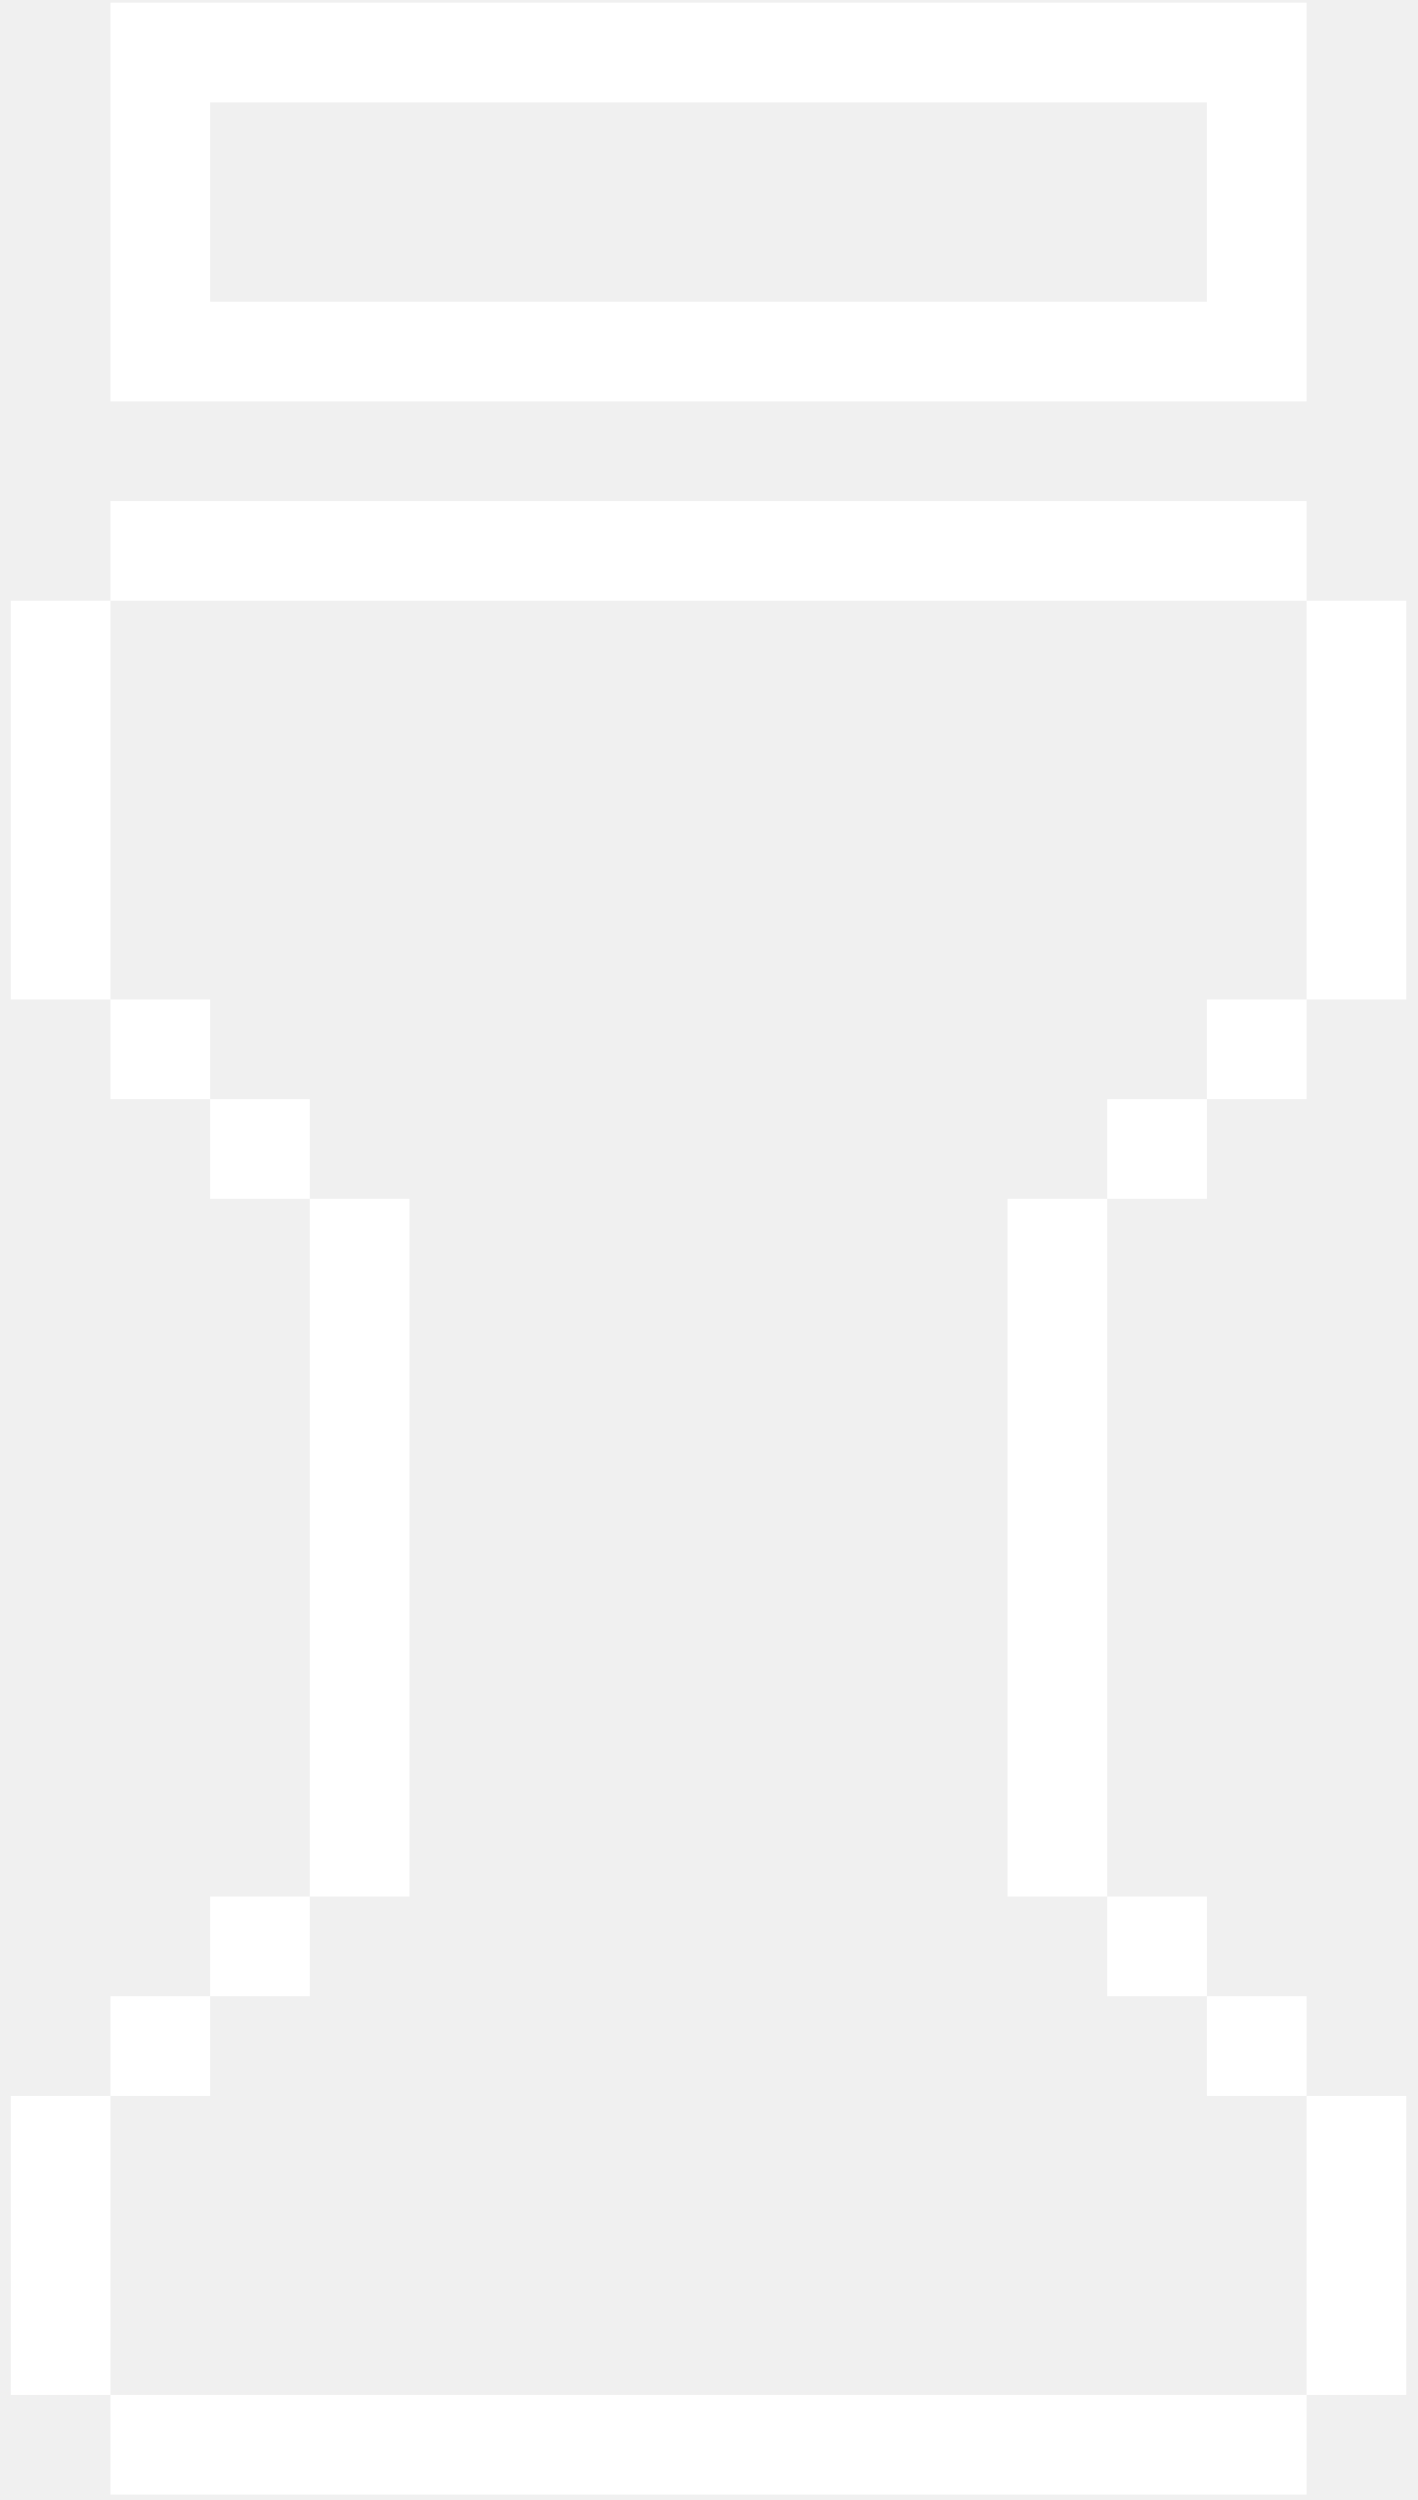
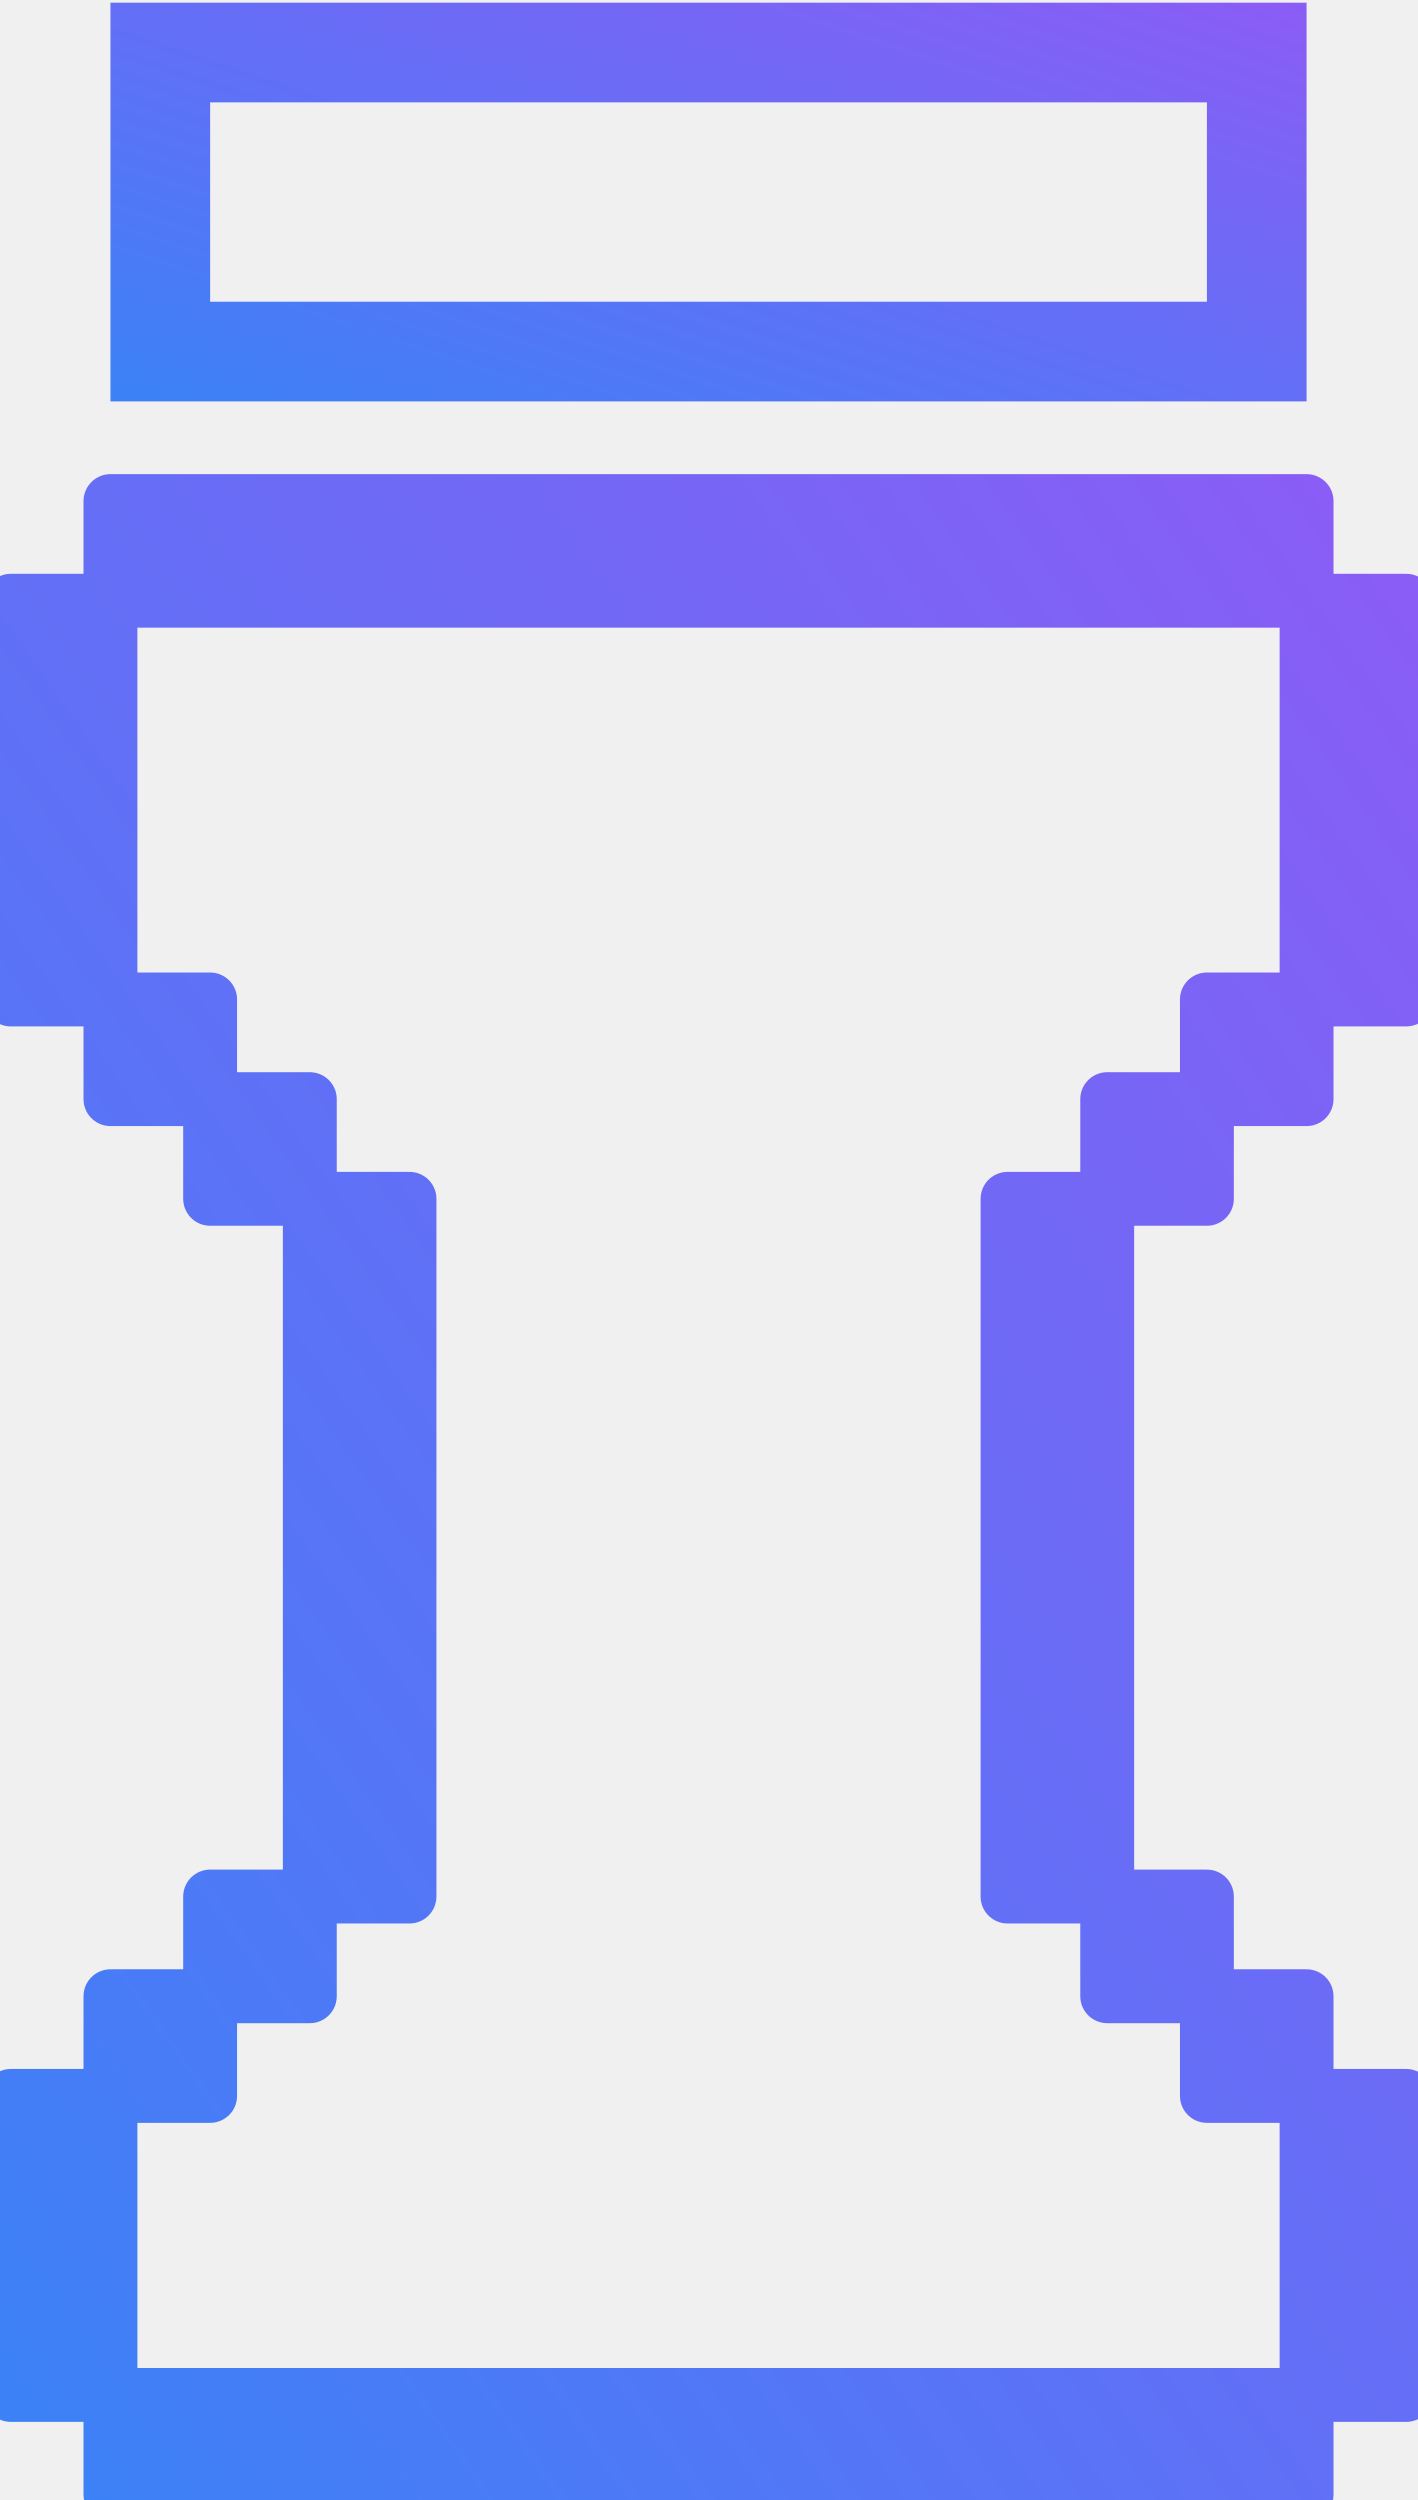
<svg xmlns="http://www.w3.org/2000/svg" version="1.0" width="526pt" height="928pt" viewBox="0 0 526 928" preserveAspectRatio="xMidYMid meet">
-   <g transform="translate(0,928) scale(0.1,-0.1)" fill="#ffffff" stroke="none">
+   <defs>
+     <linearGradient id="g" x1="0" y1="0" x2="1" y2="1">
+       <stop offset="0%" stop-color="#3b82f6" />
+       <stop offset="100%" stop-color="#8b5cf6" />
+     </linearGradient>
+   </defs>
+   <g transform="translate(0,928) scale(0.1,-0.1)" fill="url(#g)" stroke="none">
    <path d="M410 8530 l0 -740 2220 0 2220 0 0 740 0 740 -2220 0 -2220 0 0 -740z m4070 0 l0 -370 -1850 0 -1850 0 0 370 0 370 1850 0 1850 0 0 -370z" />
-     <path d="M410 7235 l0 -185 -185 0 -185 0 0 -740 0 -740 185 0 185 0 0 -185 0 -185 185 0 185 0 0 -185 0 -185 185 0 185 0 0 -1295 0 -1295 -185 0 -185 0 0 -185 0 -185 -185 0 -185 0 0 -185 0 -185 -185 0 -185 0 0 -555 0 -555 185 0 185 0 0 -185 0 -185 2220 0 2220 0 0 185 0 185 185 0 185 0 0 555 0 555 -185 0 -185 0 0 185 0 185 -185 0 -185 0 0 185 0 185 -185 0 -185 0 0 1295 0 1295 185 0 185 0 0 185 0 185 185 0 185 0 0 185 0 185 185 0 185 0 0 740 0 740 -185 0 -185 0 0 185 0 185 -2220 0 -2220 0 0 -185z m4440 -925 l0 -740 -185 0 -185 0 0 -185 0 -185 -185 0 -185 0 0 -185 0 -185 -185 0 -185 0 0 -1295 0 -1295 185 0 185 0 0 -185 0 -185 185 0 185 0 0 -185 0 -185 185 0 185 0 0 -555 0 -555 -2220 0 -2220 0 0 555 0 555 185 0 185 0 0 185 0 185 185 0 185 0 0 185 0 185 185 0 185 0 0 1295 0 1295 -185 0 -185 0 0 185 0 185 -185 0 -185 0 0 185 0 185 -185 0 -185 0 0 740 0 740 2220 0 2220 0 0 -740z" />
+     <path stroke="url(#g)" stroke-width="200" stroke-linejoin="round" d="M410 7235 l0 -185 -185 0 -185 0 0 -740 0 -740 185 0 185 0 0 -185 0 -185 185 0 185 0 0 -185 0 -185 185 0 185 0 0 -1295 0 -1295 -185 0 -185 0 0 -185 0 -185 -185 0 -185 0 0 -185 0 -185 -185 0 -185 0 0 -555 0 -555 185 0 185 0 0 -185 0 -185 2220 0 2220 0 0 185 0 185 185 0 185 0 0 555 0 555 -185 0 -185 0 0 185 0 185 -185 0 -185 0 0 185 0 185 -185 0 -185 0 0 1295 0 1295 185 0 185 0 0 185 0 185 185 0 185 0 0 185 0 185 185 0 185 0 0 740 0 740 -185 0 -185 0 0 185 0 185 -2220 0 -2220 0 0 -185z m4440 -925 l0 -740 -185 0 -185 0 0 -185 0 -185 -185 0 -185 0 0 -185 0 -185 -185 0 -185 0 0 -1295 0 -1295 185 0 185 0 0 -185 0 -185 185 0 185 0 0 -185 0 -185 185 0 185 0 0 -555 0 -555 -2220 0 -2220 0 0 555 0 555 185 0 185 0 0 185 0 185 185 0 185 0 0 185 0 185 185 0 185 0 0 1295 0 1295 -185 0 -185 0 0 185 0 185 -185 0 -185 0 0 185 0 185 -185 0 -185 0 0 740 0 740 2220 0 2220 0 0 -740z" />
  </g>
</svg>
